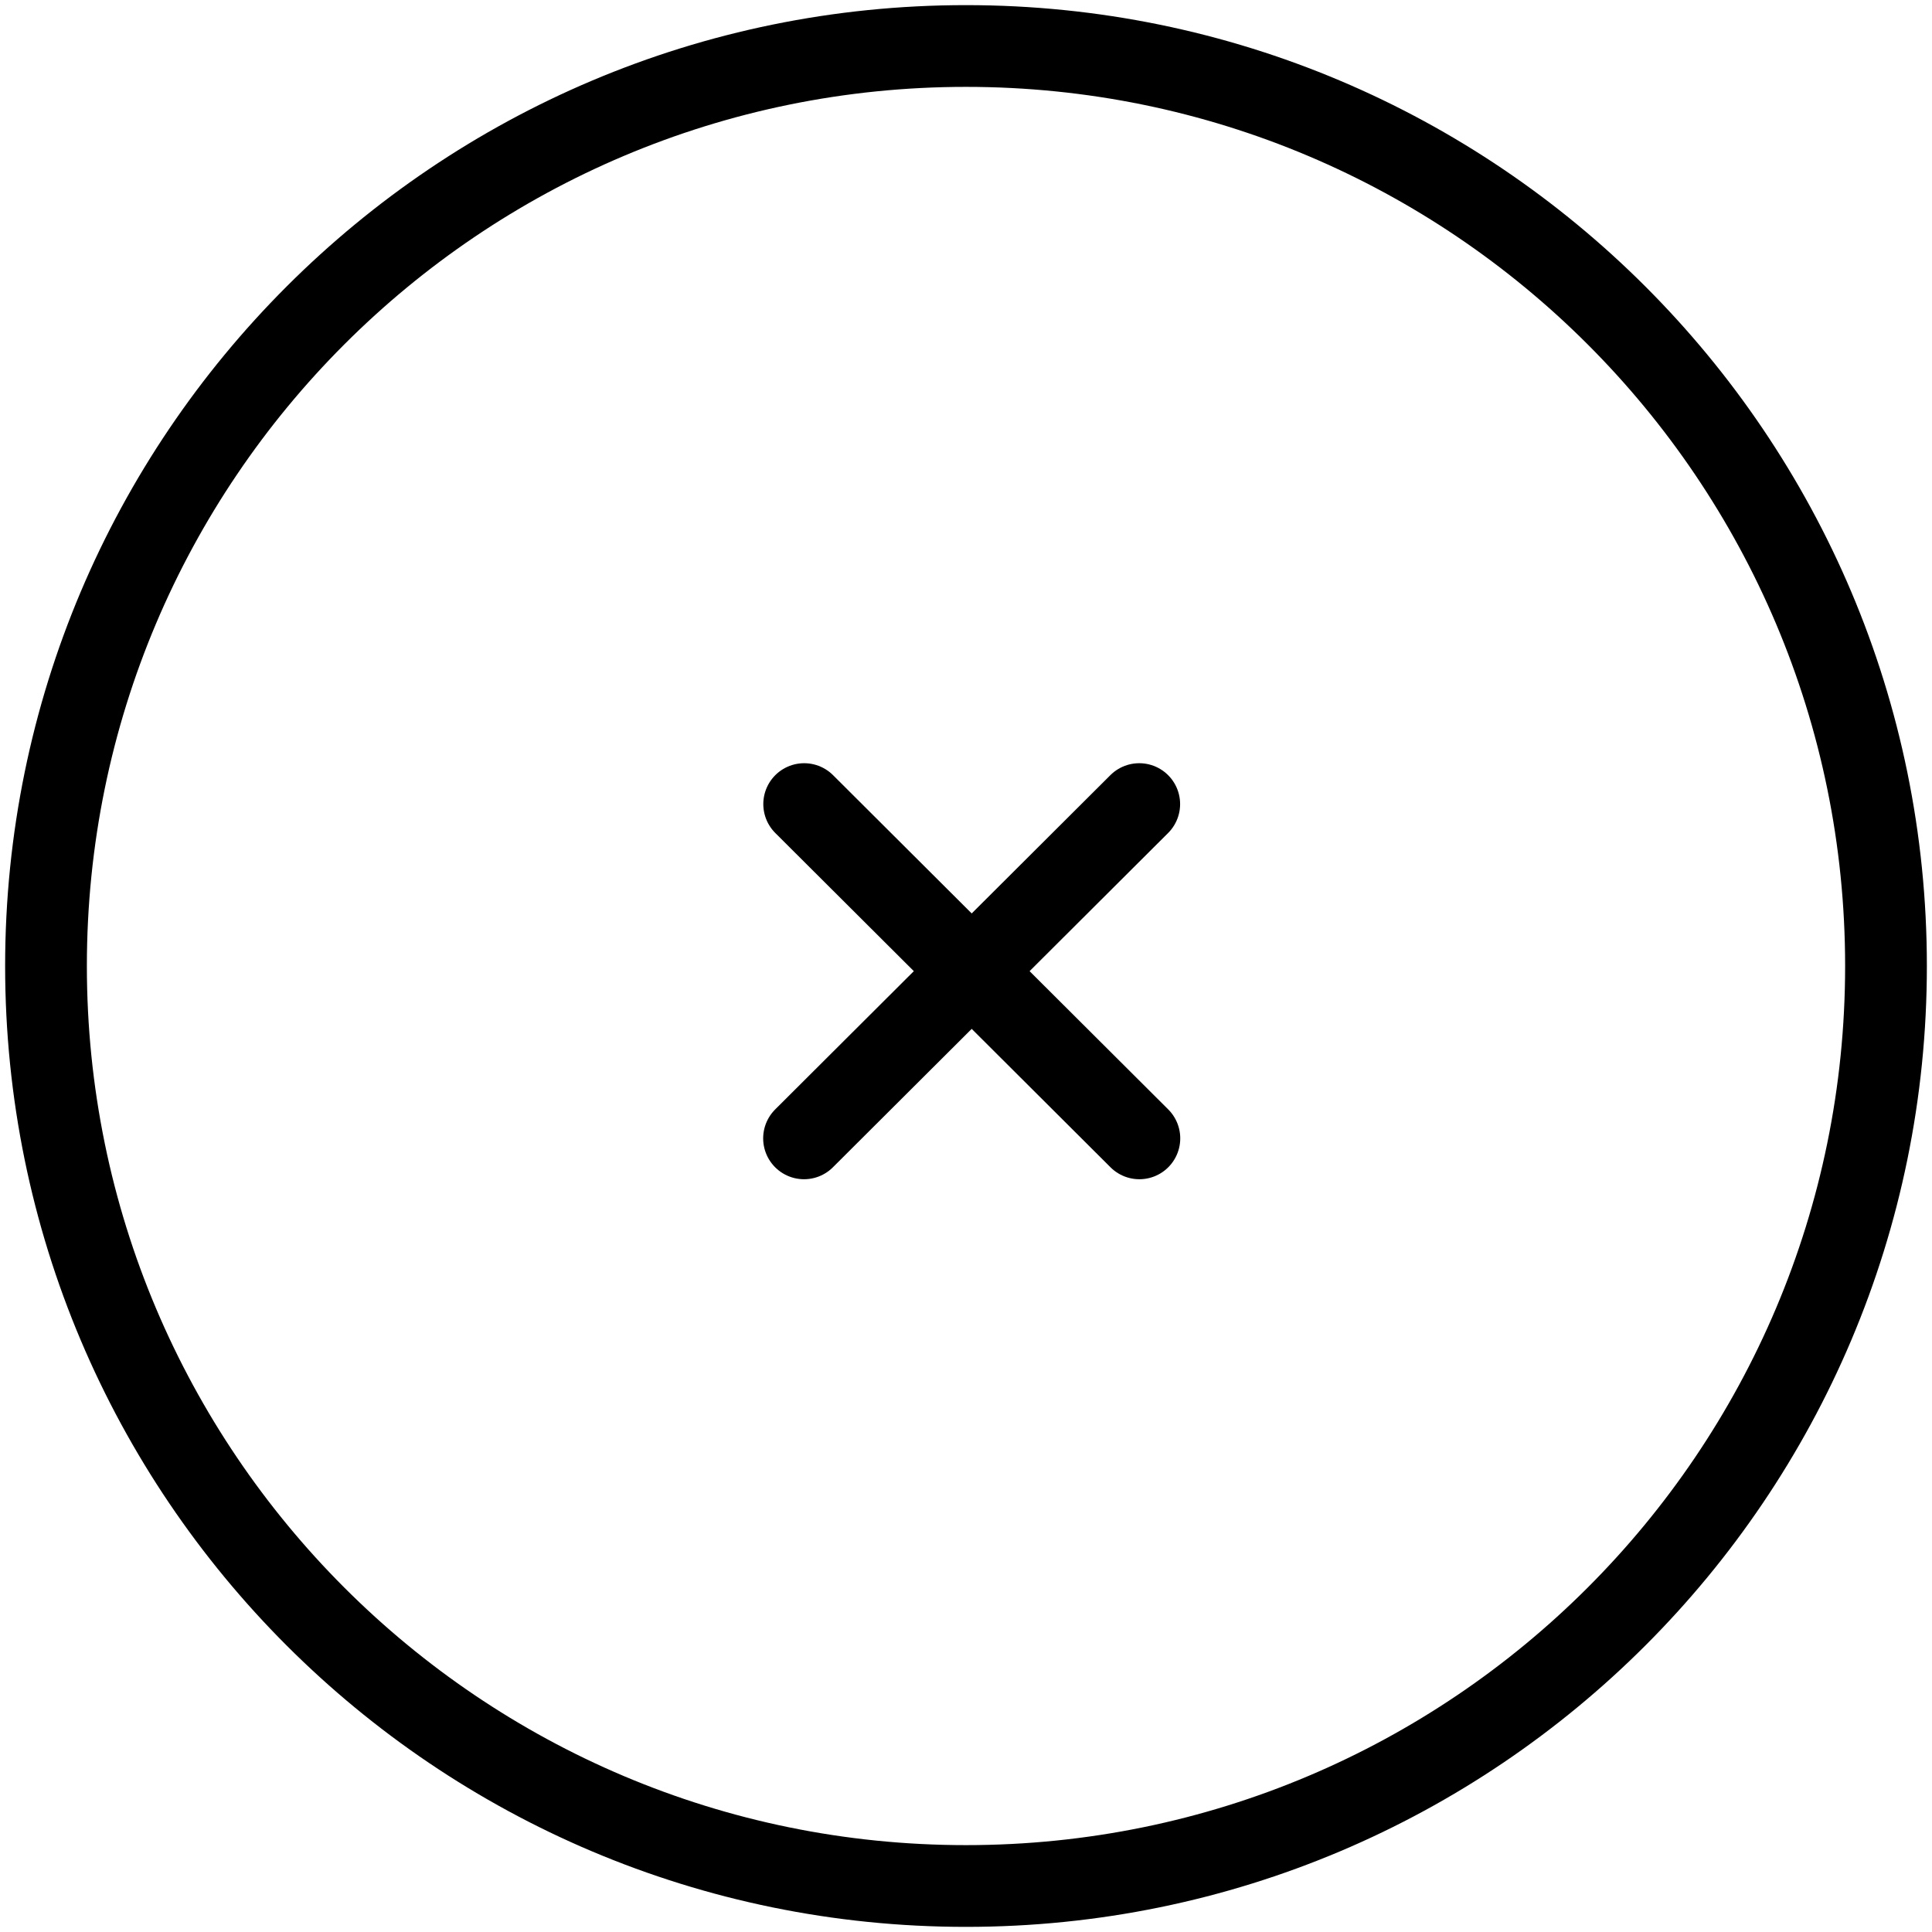
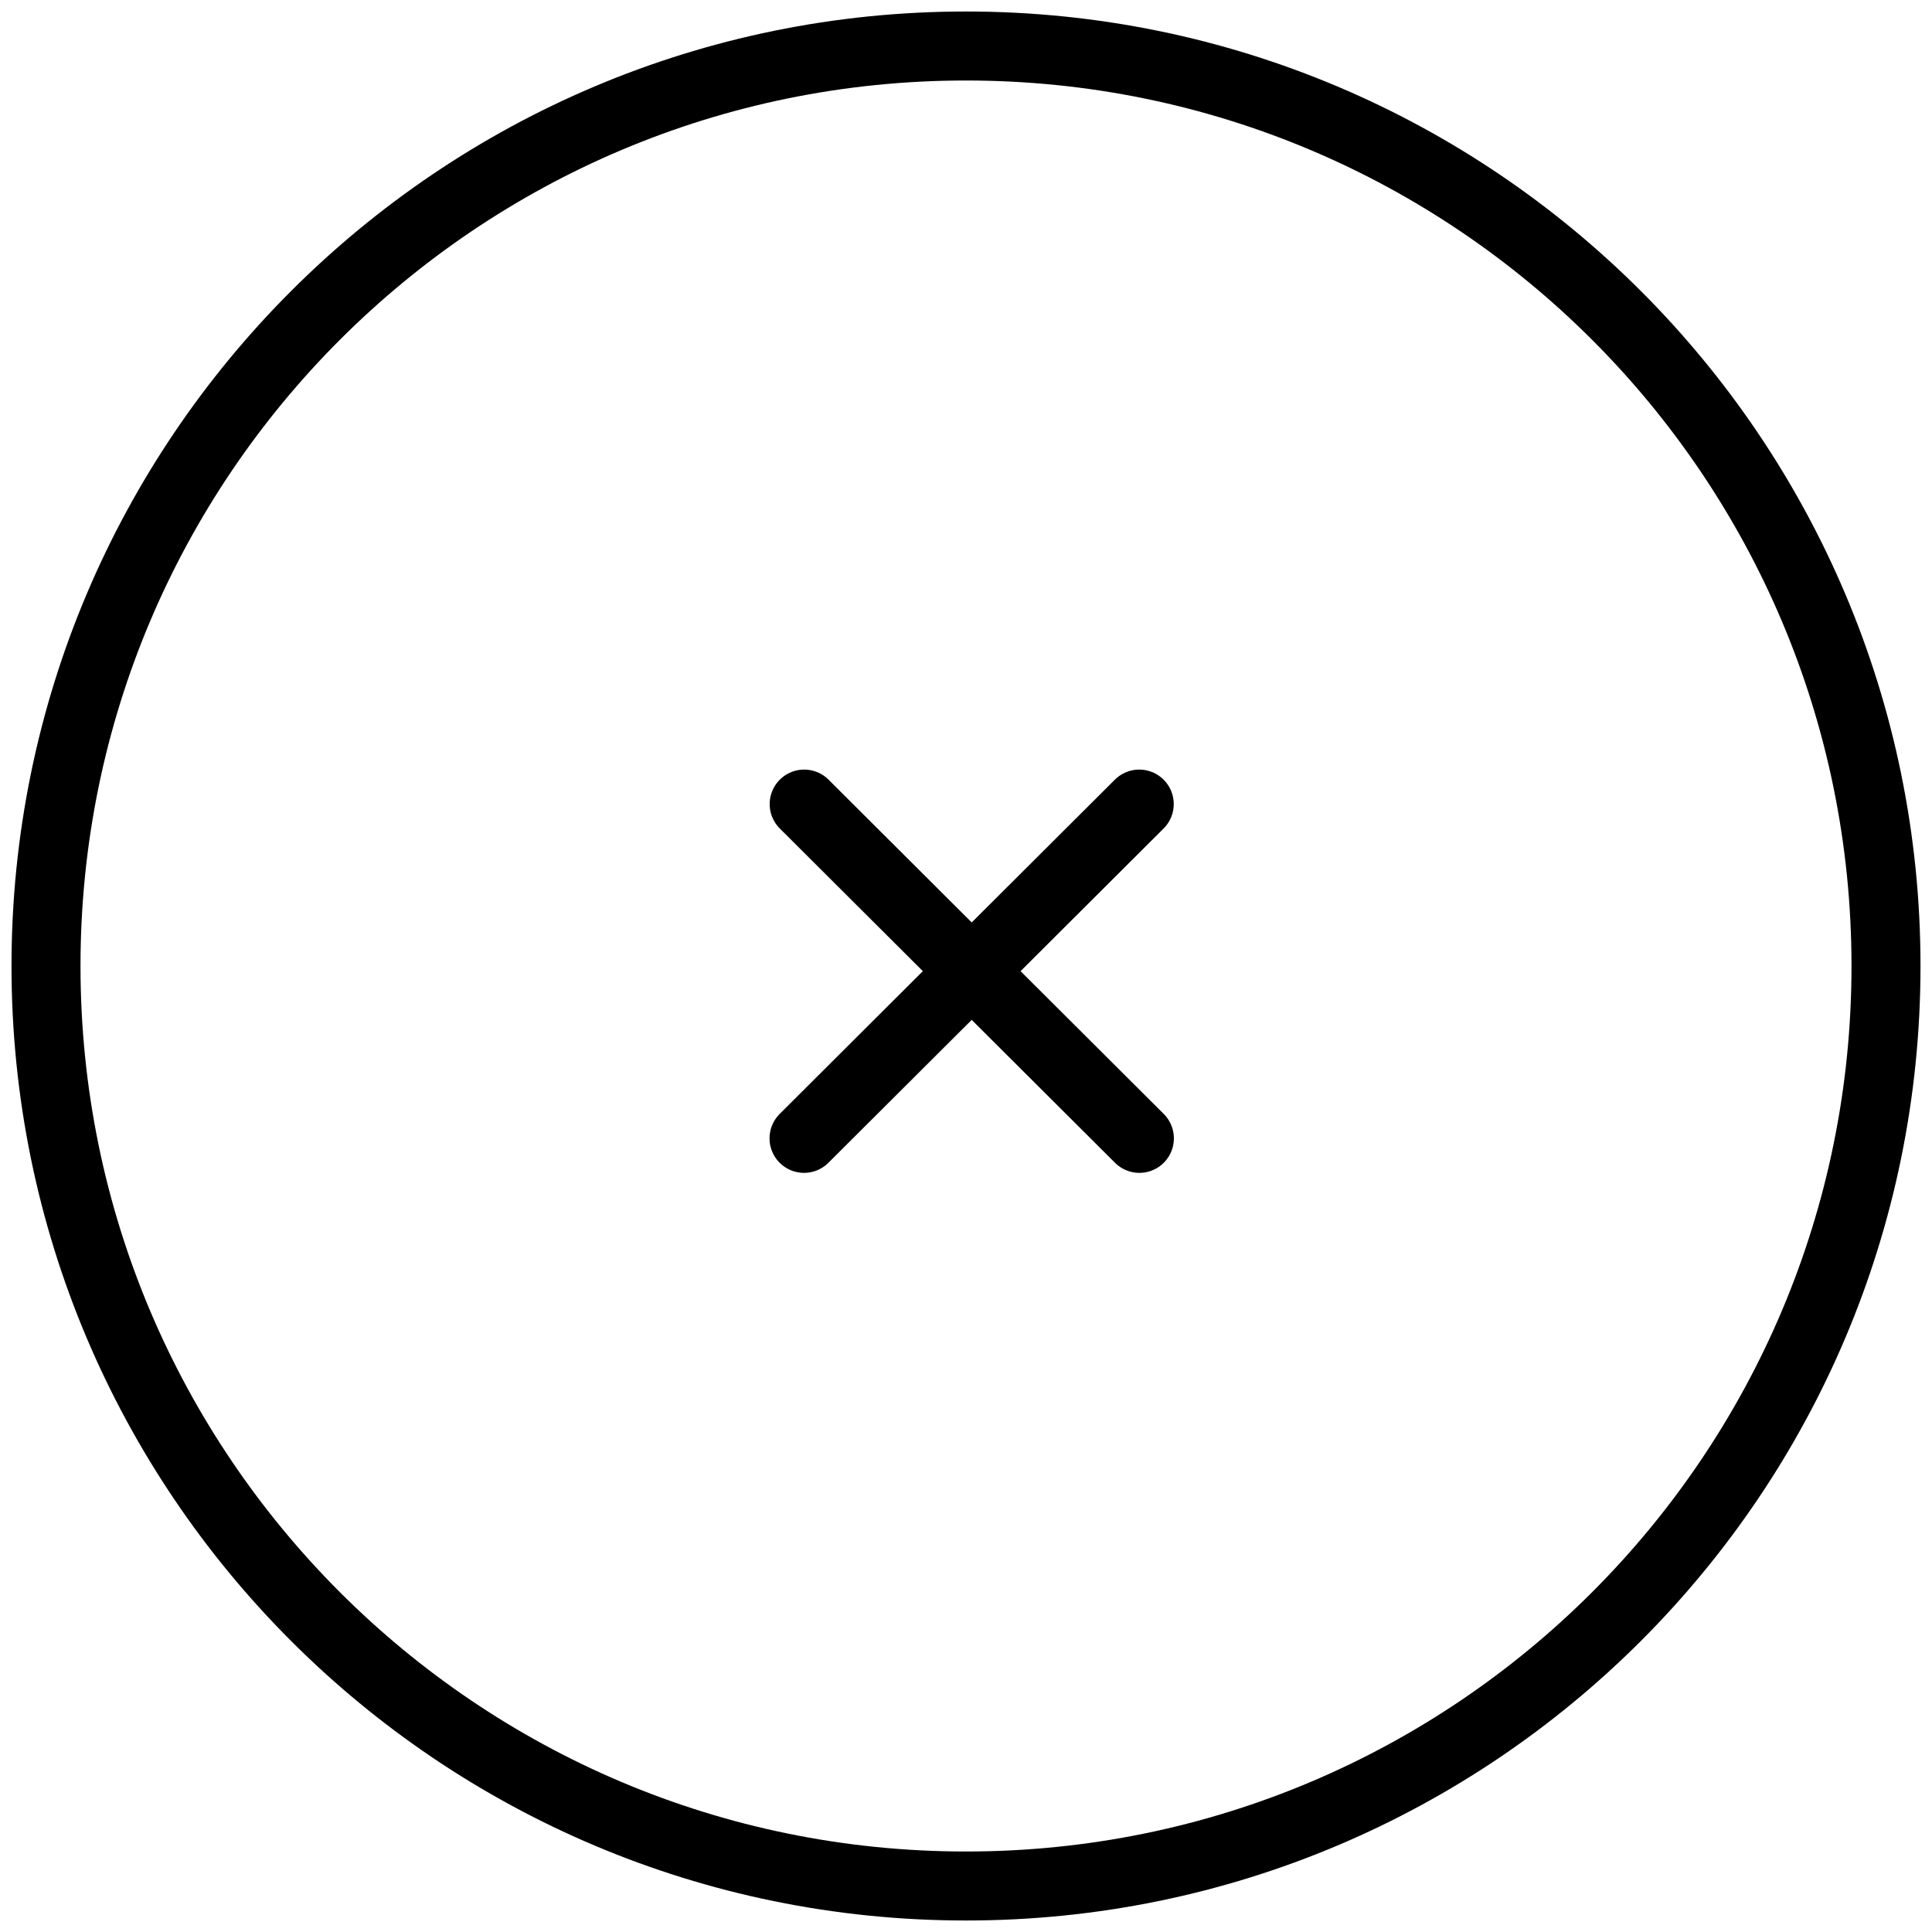
<svg xmlns="http://www.w3.org/2000/svg" width="42" height="42" fill="none" viewBox="0 0 42 42">
-   <path d="M21 41C32.046 41 41 32.046 41 21C41 9.954 32.046 1 21 1C9.954 1 1 9.954 1 21C1 32.046 9.954 41 21 41Z" stroke="#000000" stroke-width="1.777" fill="none" />
-   <path d="M17.479 24.747L24.766 17.48" stroke="#000000" stroke-width="1.777" stroke-linecap="round" />
-   <path d="M17.482 17.48L24.769 24.747" stroke="#000000" stroke-width="1.777" stroke-linecap="round" />
+   <path d="M21 41C32.046 41 41 32.046 41 21C41 9.954 32.046 1 21 1C9.954 1 1 9.954 1 21C1 32.046 9.954 41 21 41Z" stroke="#000000" stroke-width="1.5" fill="none" />
+   <path d="M17.479 24.747L24.766 17.48" stroke="#000000" stroke-width="1.5" stroke-linecap="round" />
+   <path d="M17.482 17.48L24.769 24.747" stroke="#000000" stroke-width="1.5" stroke-linecap="round" />
</svg>
